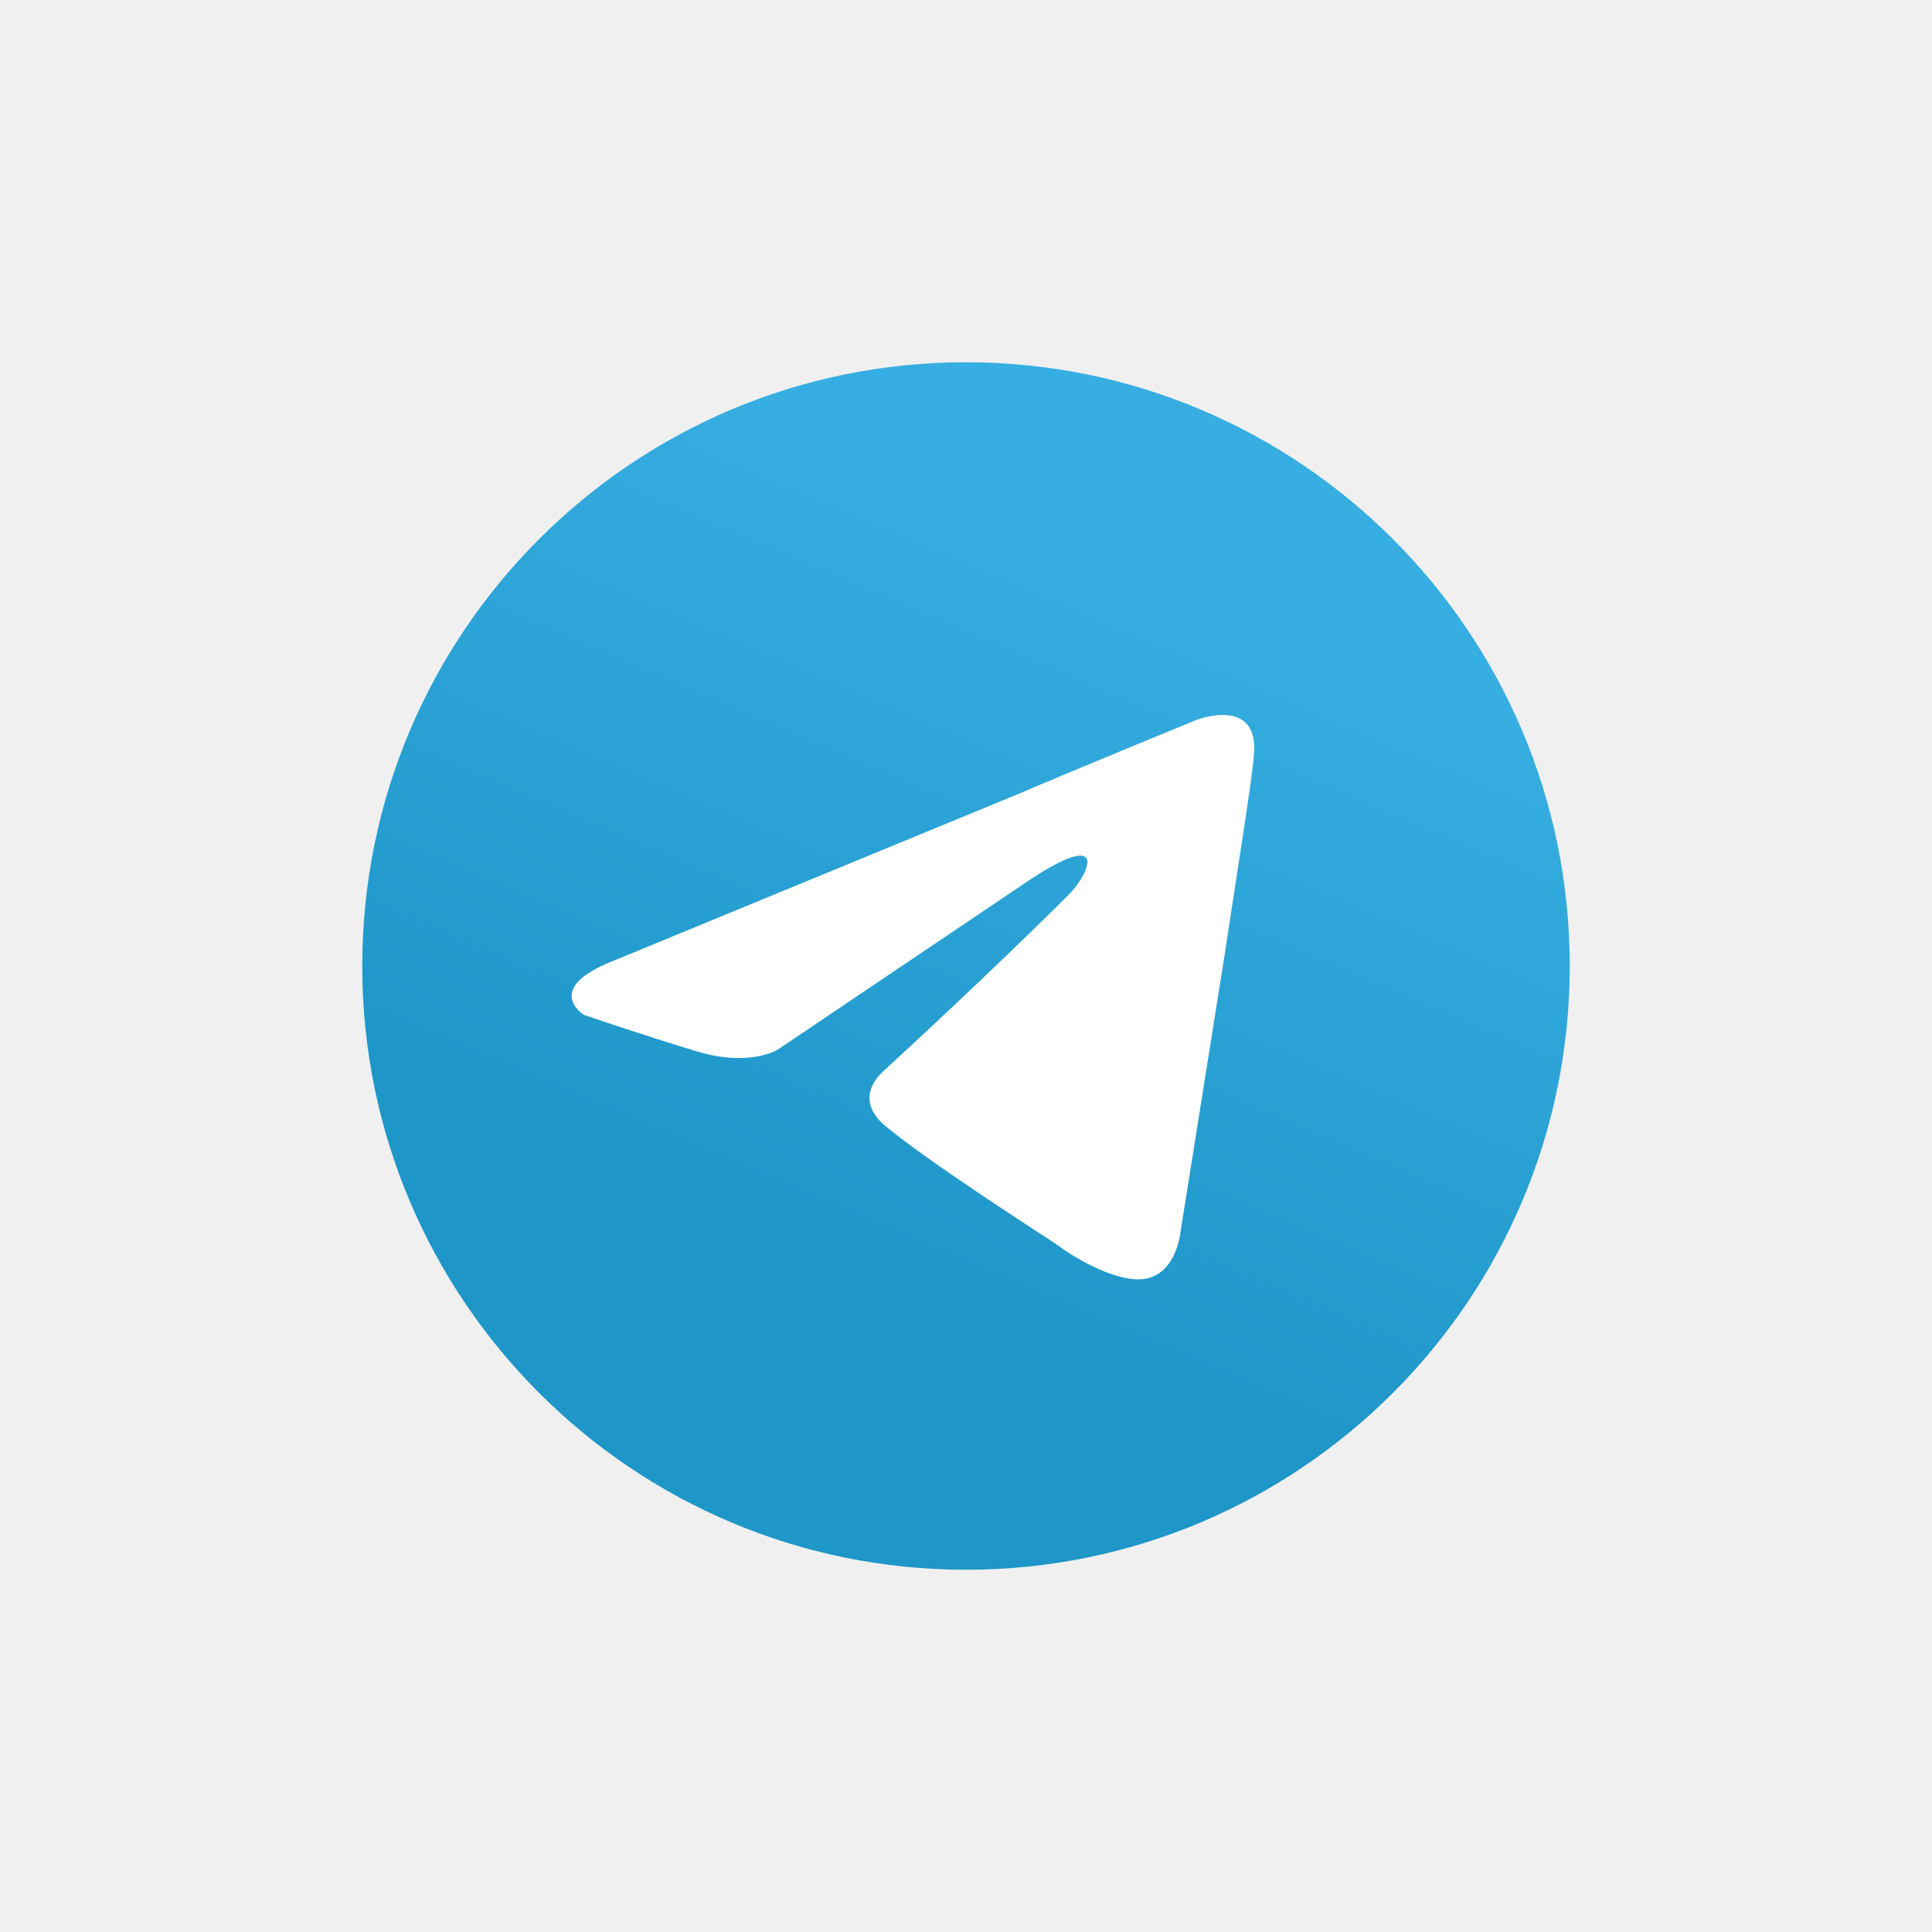
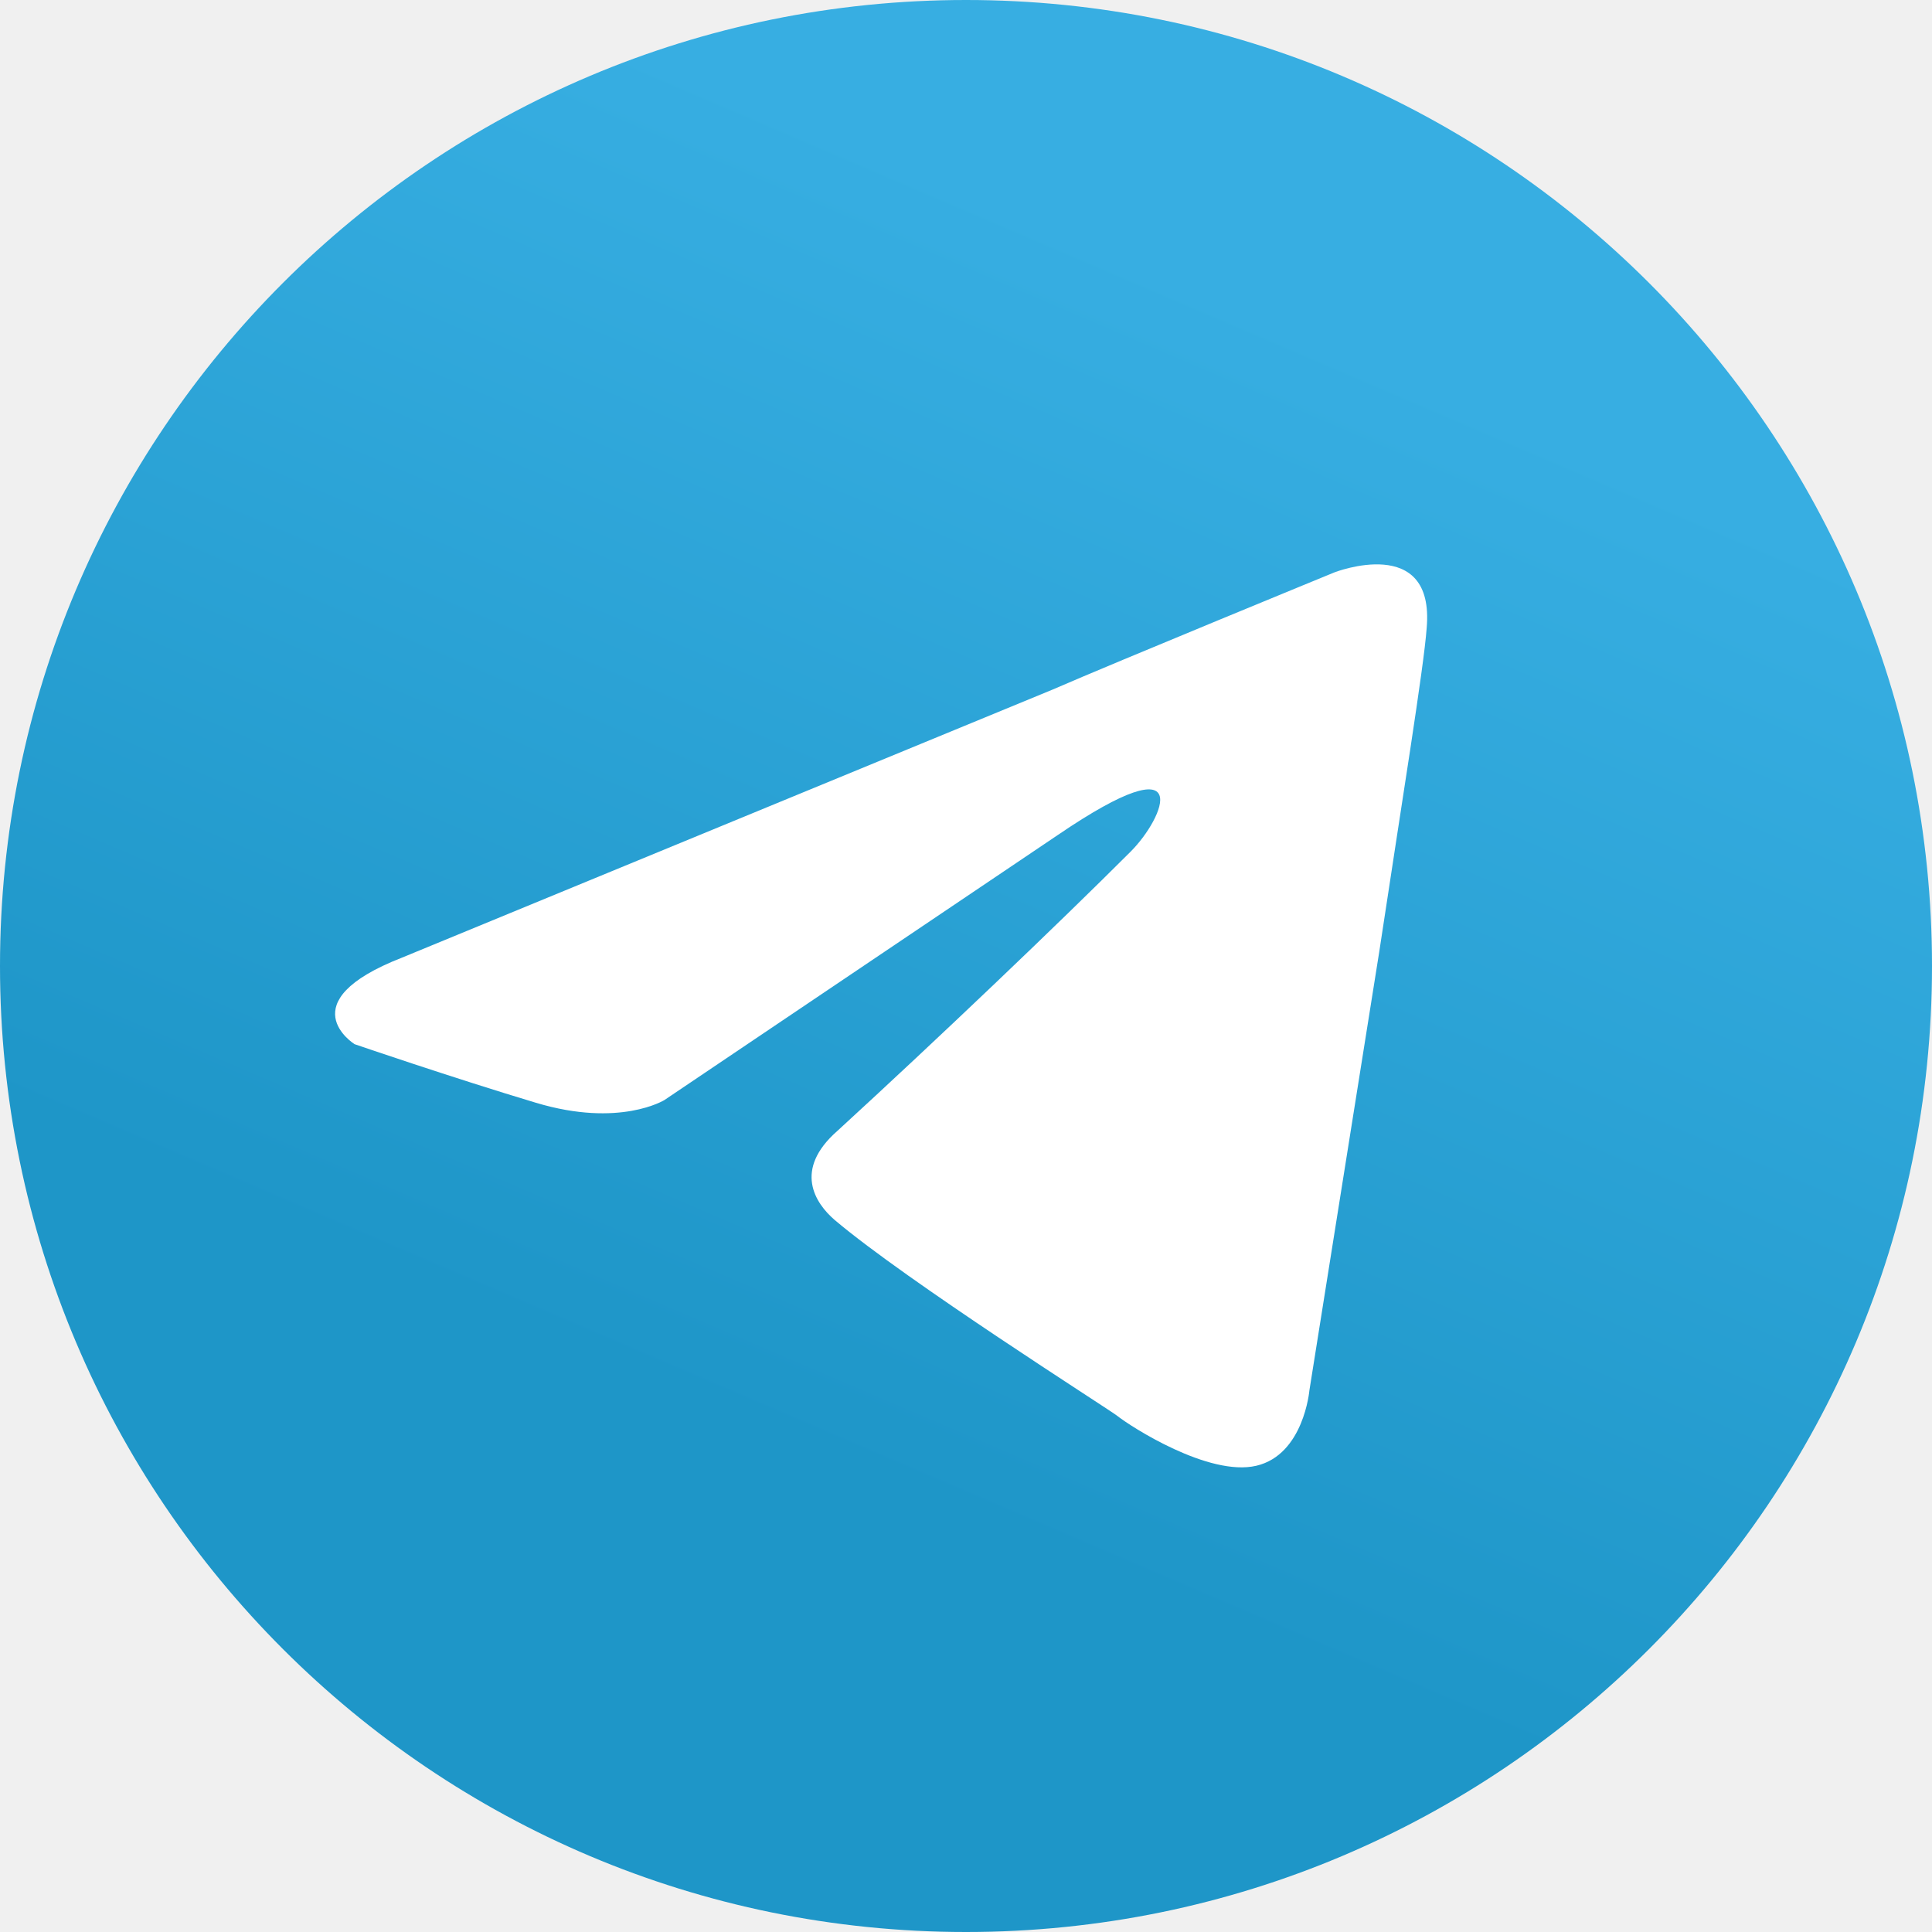
- <svg xmlns="http://www.w3.org/2000/svg" viewBox="0 0 64 64">
-   <g transform="translate(12 12) scale(0.166667)">
-     <defs>
-       <linearGradient gradientUnits="userSpaceOnUse" y2="51.9" y1="11.536" x2="28.836" x1="46.136" id="a">
-         <stop offset="0" stop-color="#37aee2" />
-         <stop offset="1" stop-color="#1e96c8" />
-       </linearGradient>
-     </defs>
-     <g transform="scale(3.4682)">
-       <circle fill="url(#a)" r="34.6" cx="34.6" cy="34.6" />
-       <path fill="#fff" d="M14.4 34.3l23.3-9.6c2.3-1 10.1-4.2 10.1-4.2s3.6-1.4 3.3 2c-.1 1.4-.9 6.3-1.7 11.6l-2.5 15.7s-.2 2.3-1.9 2.7c-1.7.4-4.5-1.4-5-1.8-.4-.3-7.5-4.8-10.1-7-.7-.6-1.5-1.8.1-3.2 3.6-3.3 7.9-7.4 10.5-10 1.2-1.2 2.4-4-2.6-.6l-14.1 9.5s-1.6 1-4.6.1c-3-.9-6.5-2.1-6.5-2.1s-2.4-1.5 1.7-3.1z" />
-     </g>
-   </g>
+ <svg xmlns="http://www.w3.org/2000/svg" viewBox="0 0 69.2 69.2">
+   <defs>
+     <linearGradient gradientUnits="userSpaceOnUse" y2="51.9" y1="11.536" x2="28.836" x1="46.136" id="a">
+       <stop offset="0" stop-color="#37aee2" />
+       <stop offset="1" stop-color="#1e96c8" />
+     </linearGradient>
+   </defs>
+   <circle fill="url(#a)" r="34.6" cx="34.6" cy="34.6" />
+   <path fill="#fff" d="M14.4 34.3l23.3-9.6c2.3-1 10.1-4.2 10.1-4.2s3.6-1.4 3.3 2c-.1 1.4-.9 6.3-1.7 11.6l-2.5 15.7s-.2 2.3-1.9 2.7c-1.7.4-4.5-1.4-5-1.8-.4-.3-7.5-4.8-10.1-7-.7-.6-1.5-1.8.1-3.2 3.6-3.3 7.9-7.4 10.5-10 1.2-1.2 2.4-4-2.6-.6l-14.1 9.5s-1.6 1-4.6.1c-3-.9-6.5-2.1-6.5-2.1s-2.4-1.5 1.7-3.1z" />
</svg>
